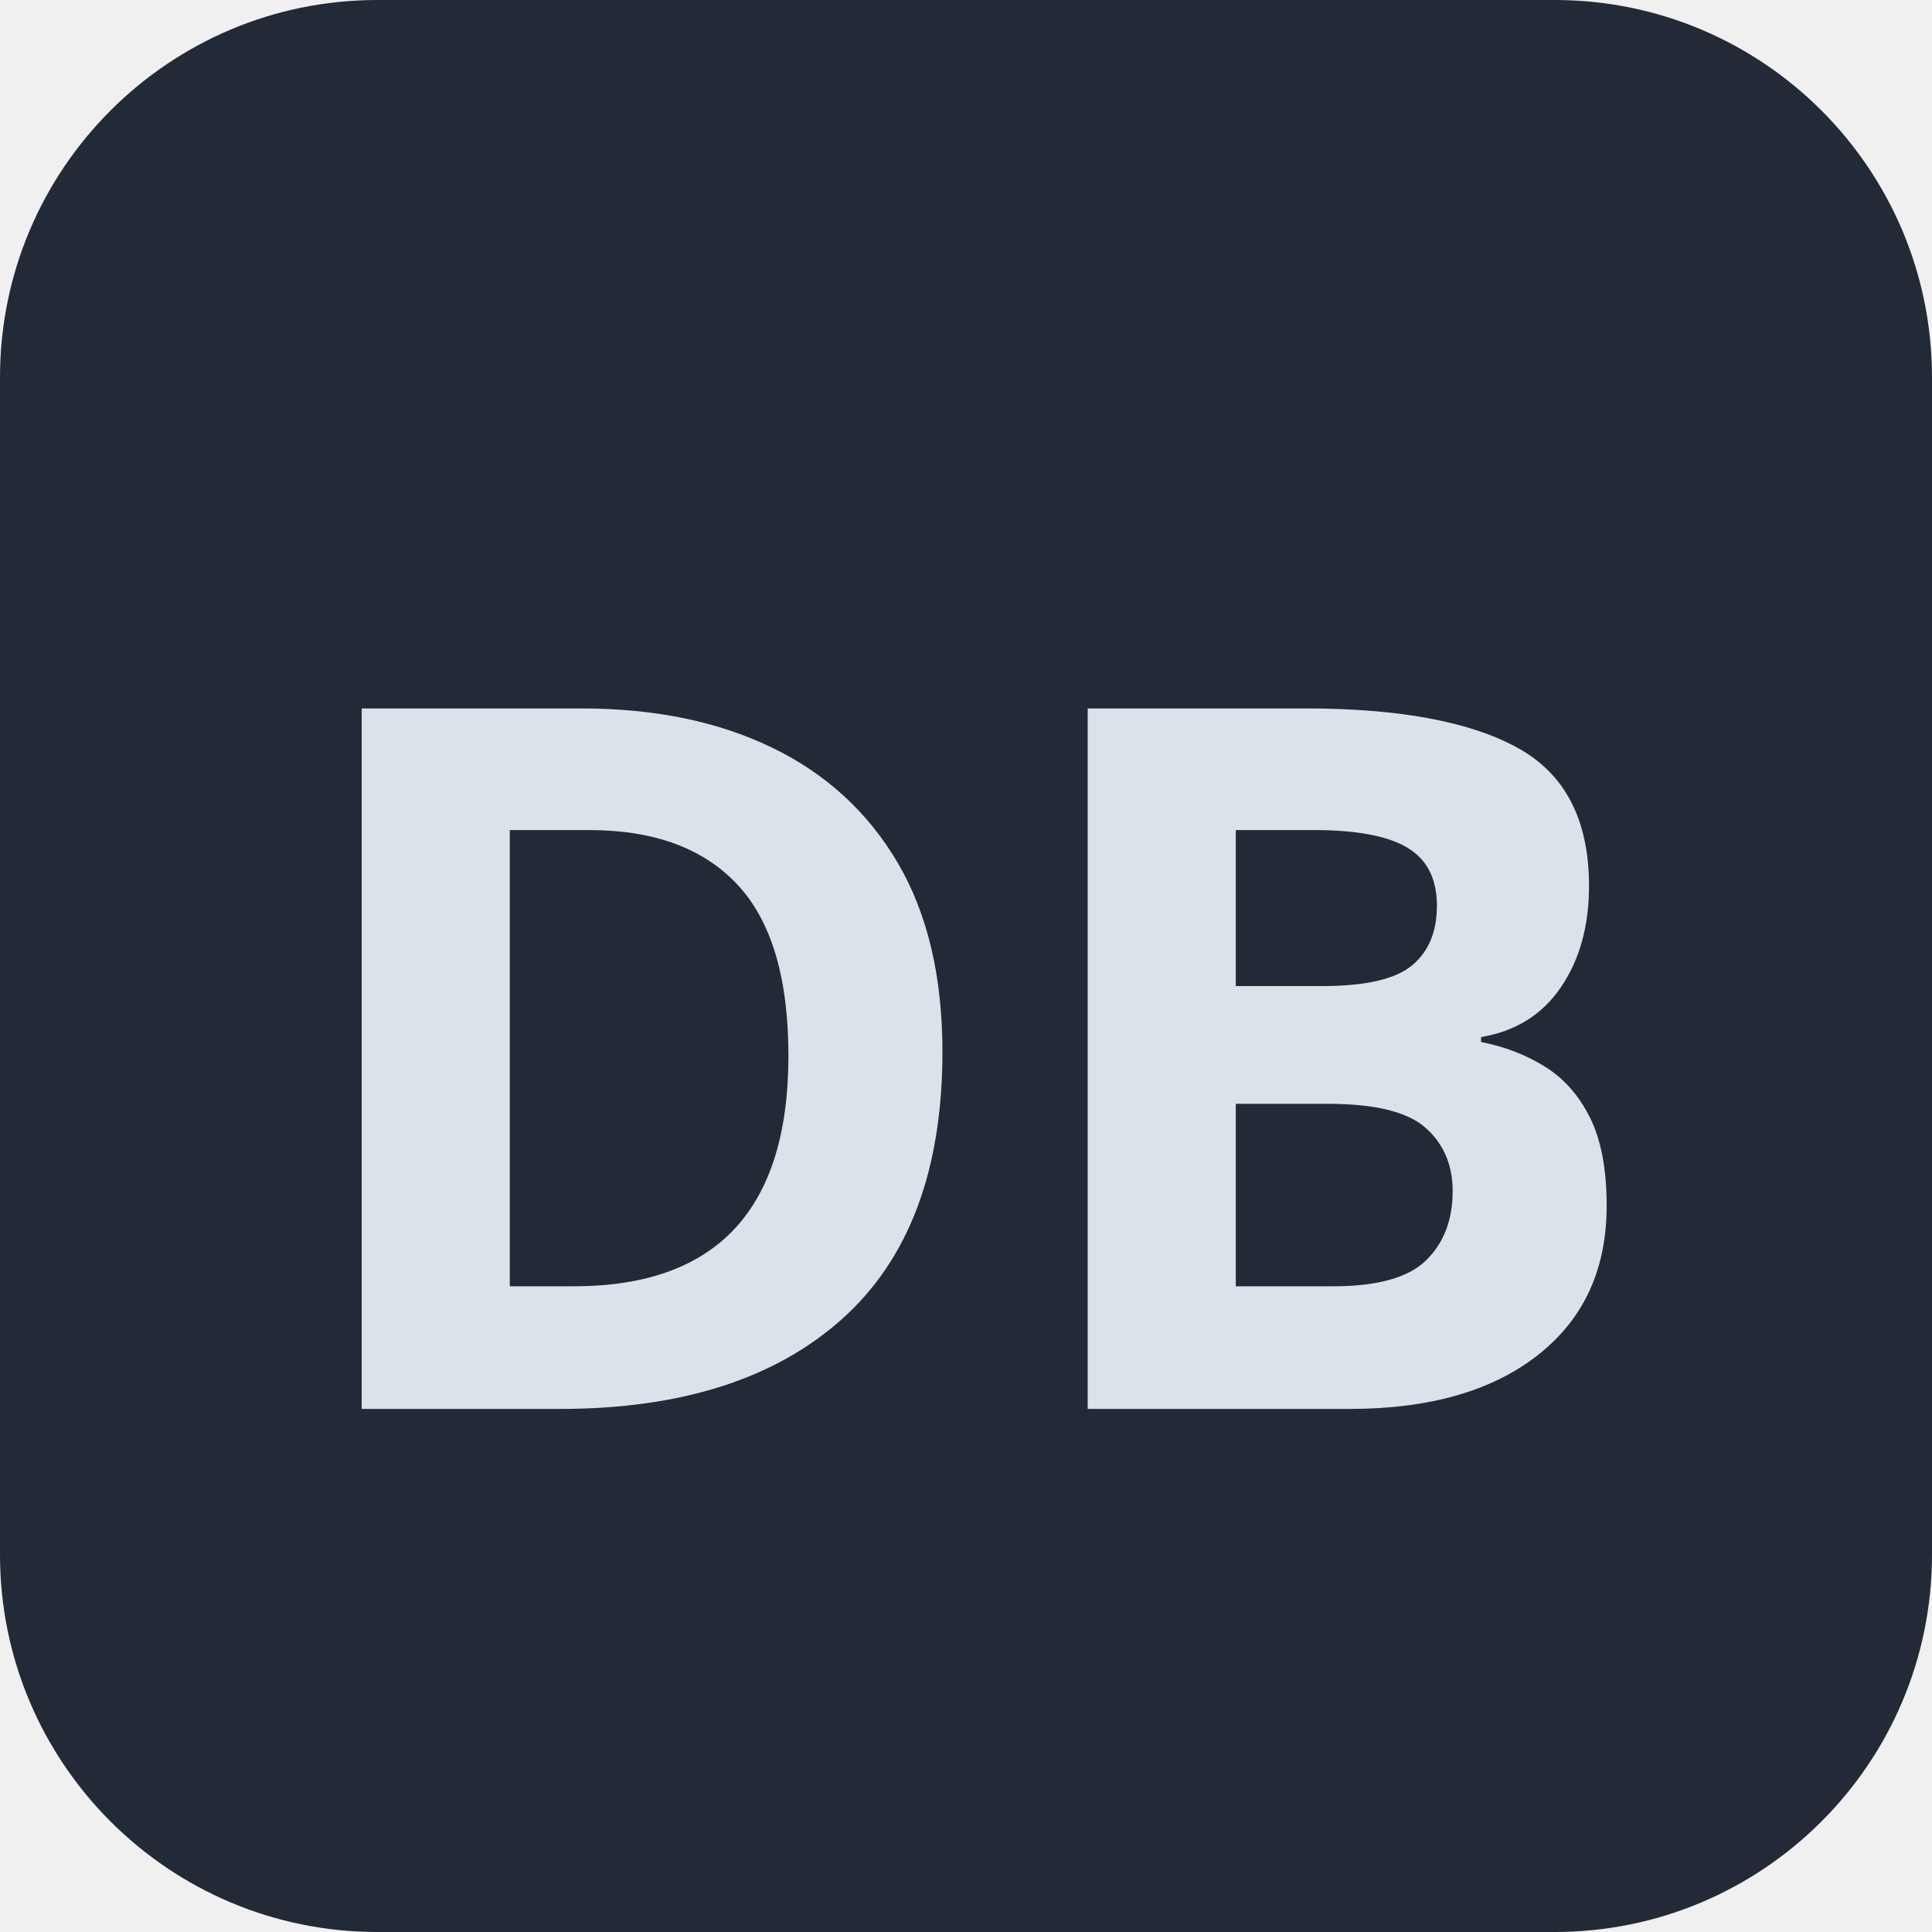
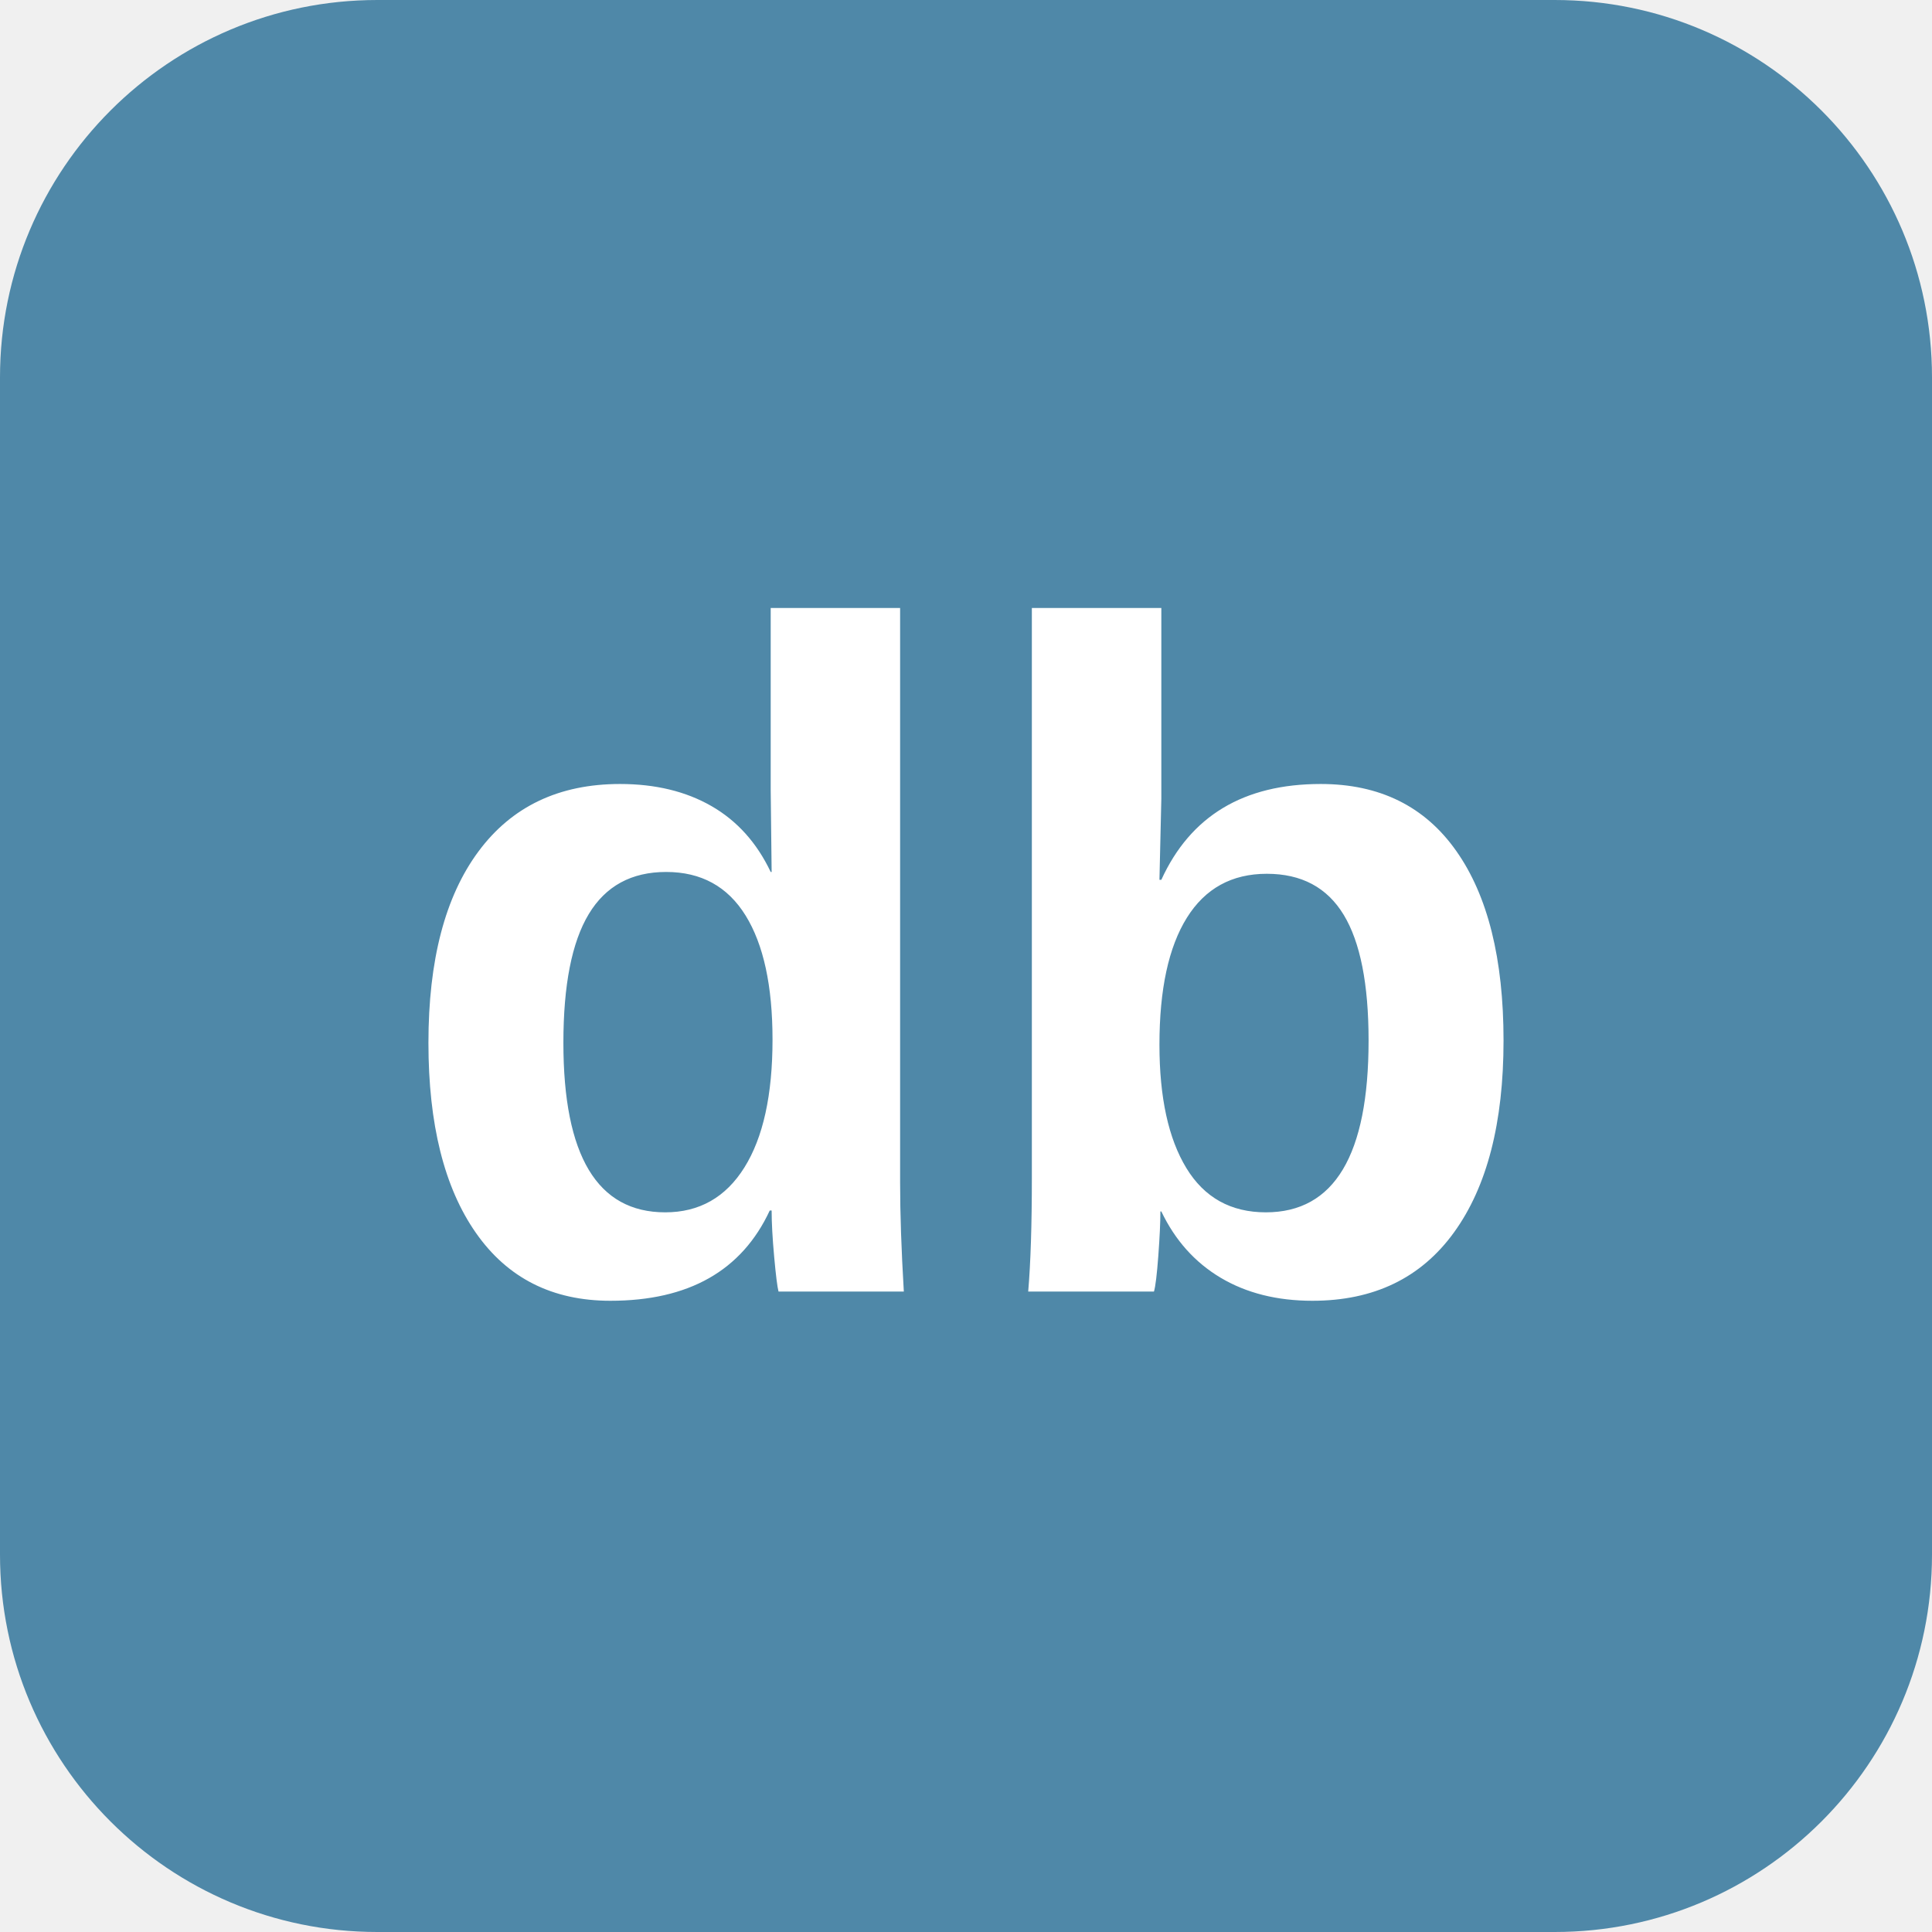
<svg xmlns="http://www.w3.org/2000/svg" viewBox="0 0 512 512">
-   <rect width="512" height="512" rx="100" fill="#232a37" />
-   <text x="50%" y="55%" font-family="sans-serif" font-size="260" font-weight="bold" fill="#dce2ea" text-anchor="middle" dominant-baseline="middle">DB</text>
+   <rect width="512" height="512" rx="100" fill="#4F88A8" />
+   <text x="50%" y="53%" font-family="IBM Plex Sans, Arial, sans-serif" font-size="250" font-weight="700" fill="#ffffff" text-anchor="middle" dominant-baseline="middle">db</text>
</svg>
